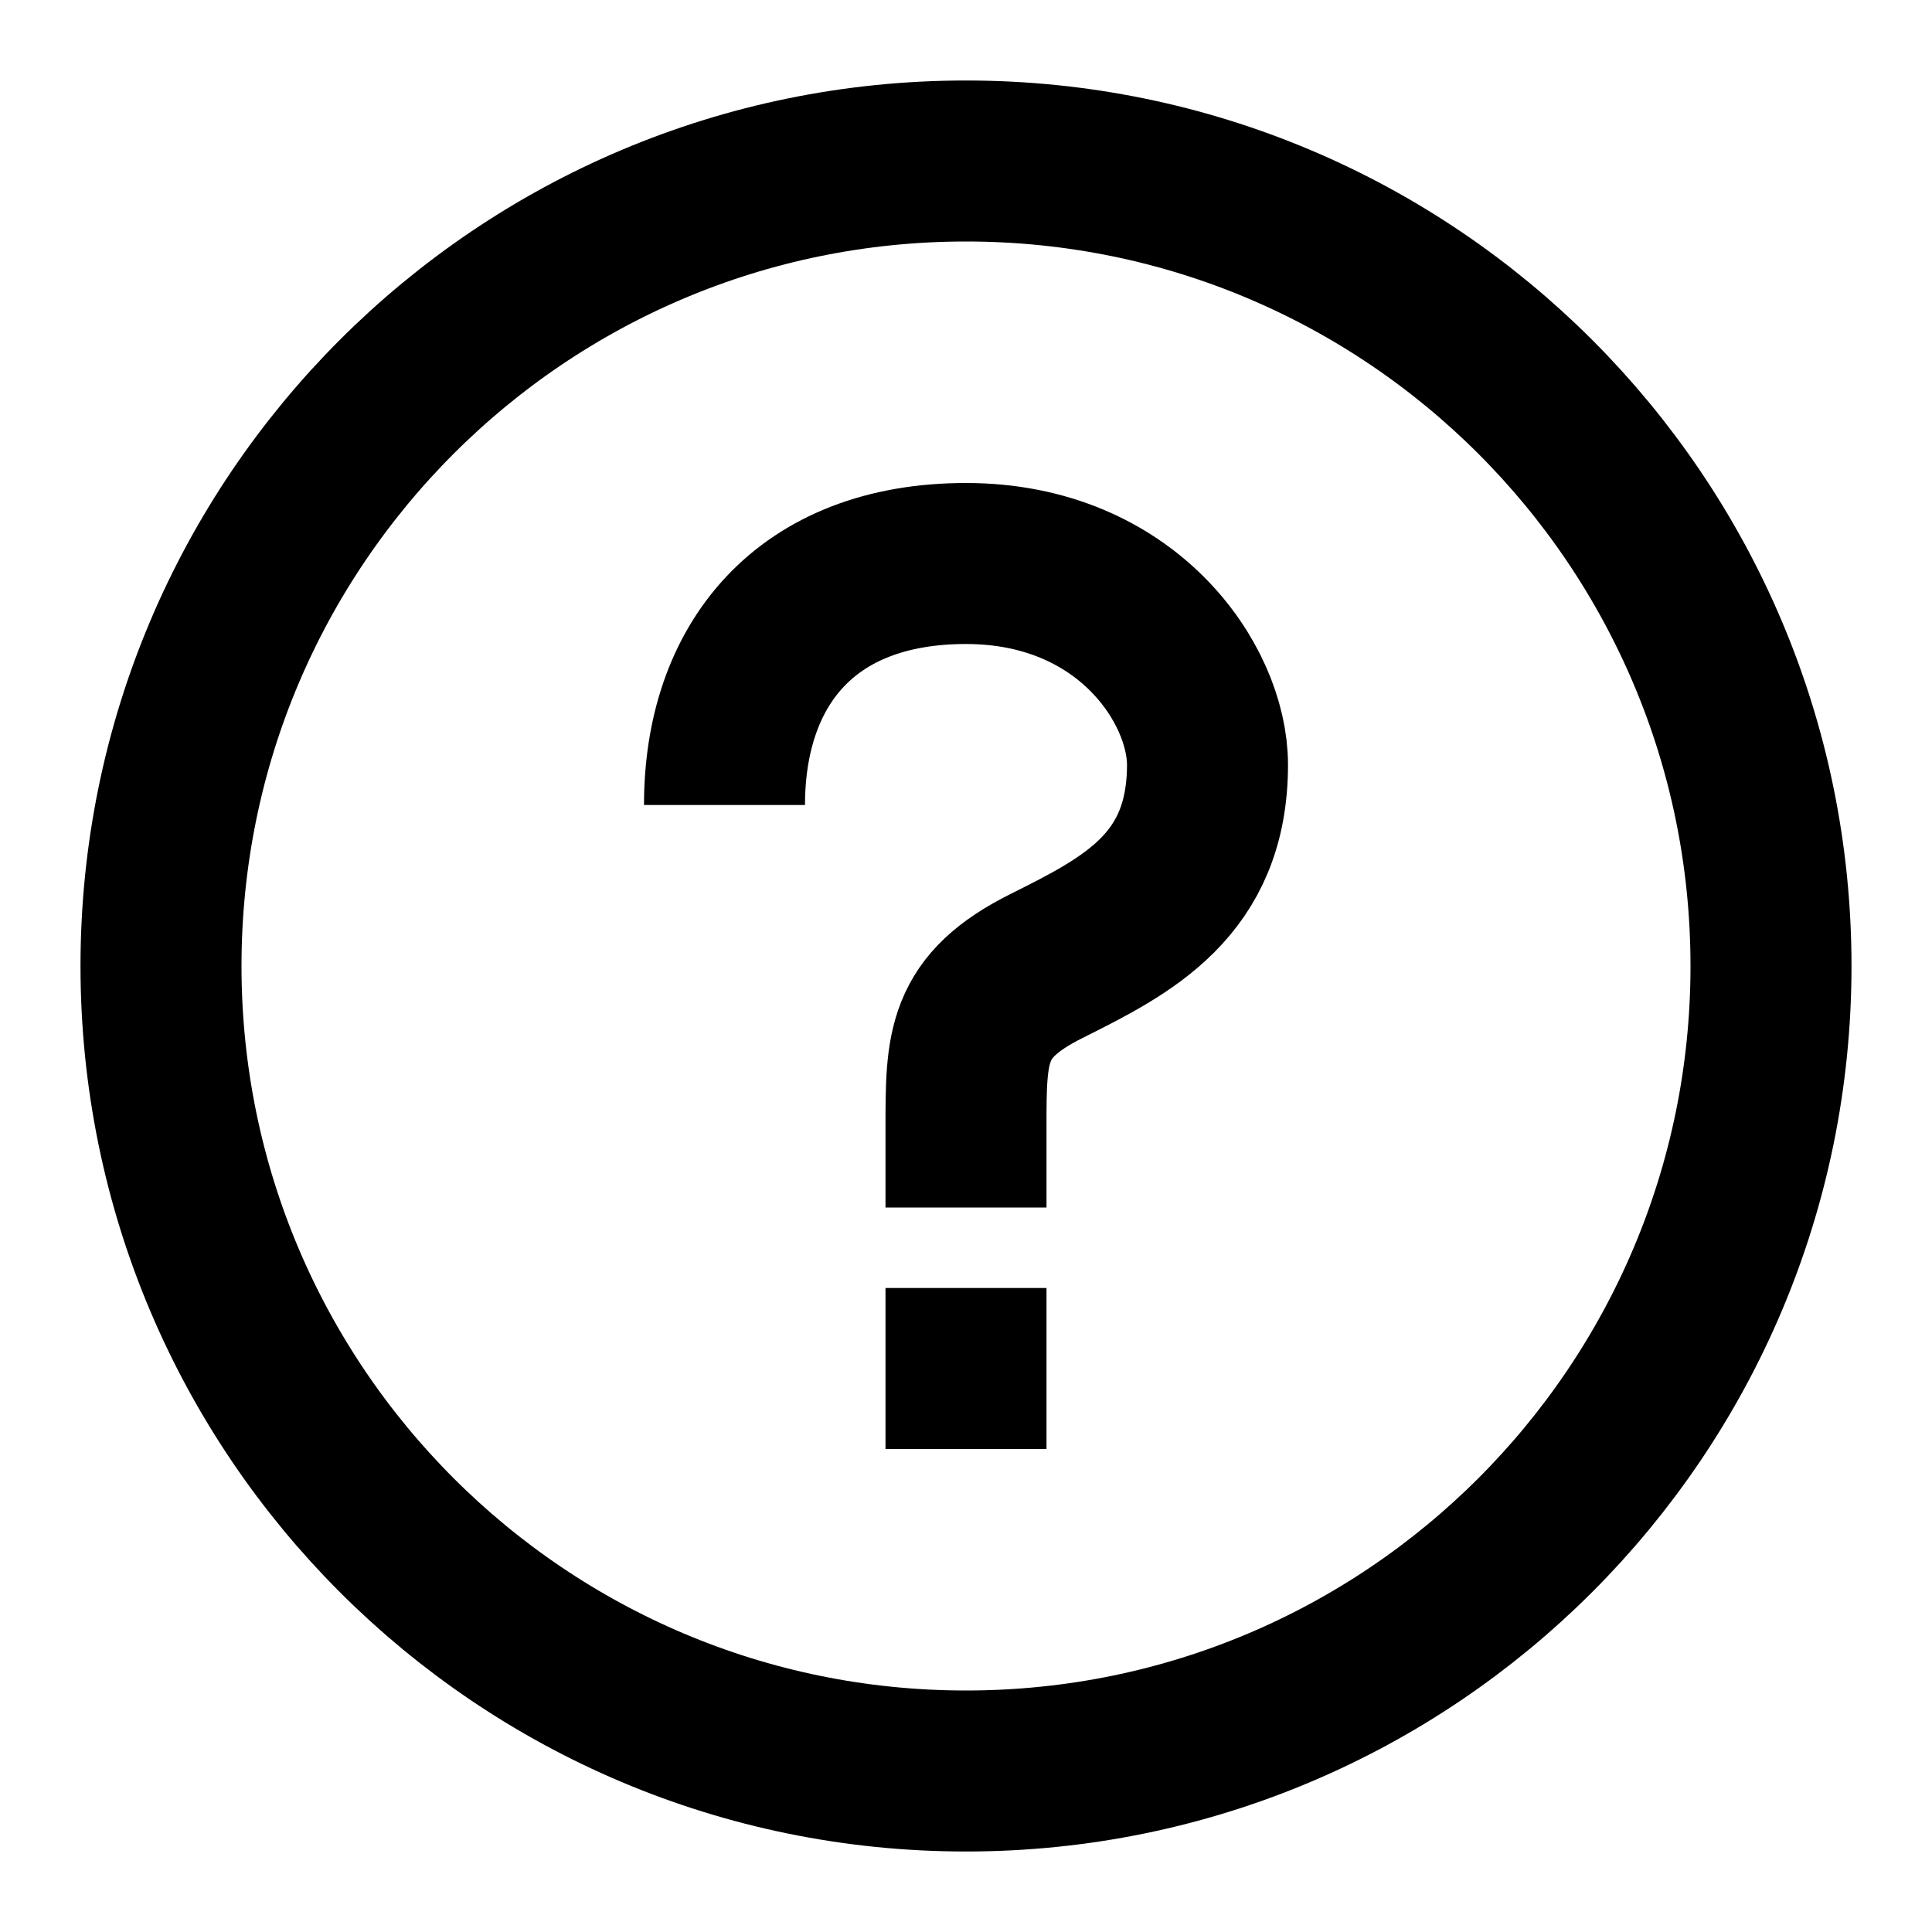
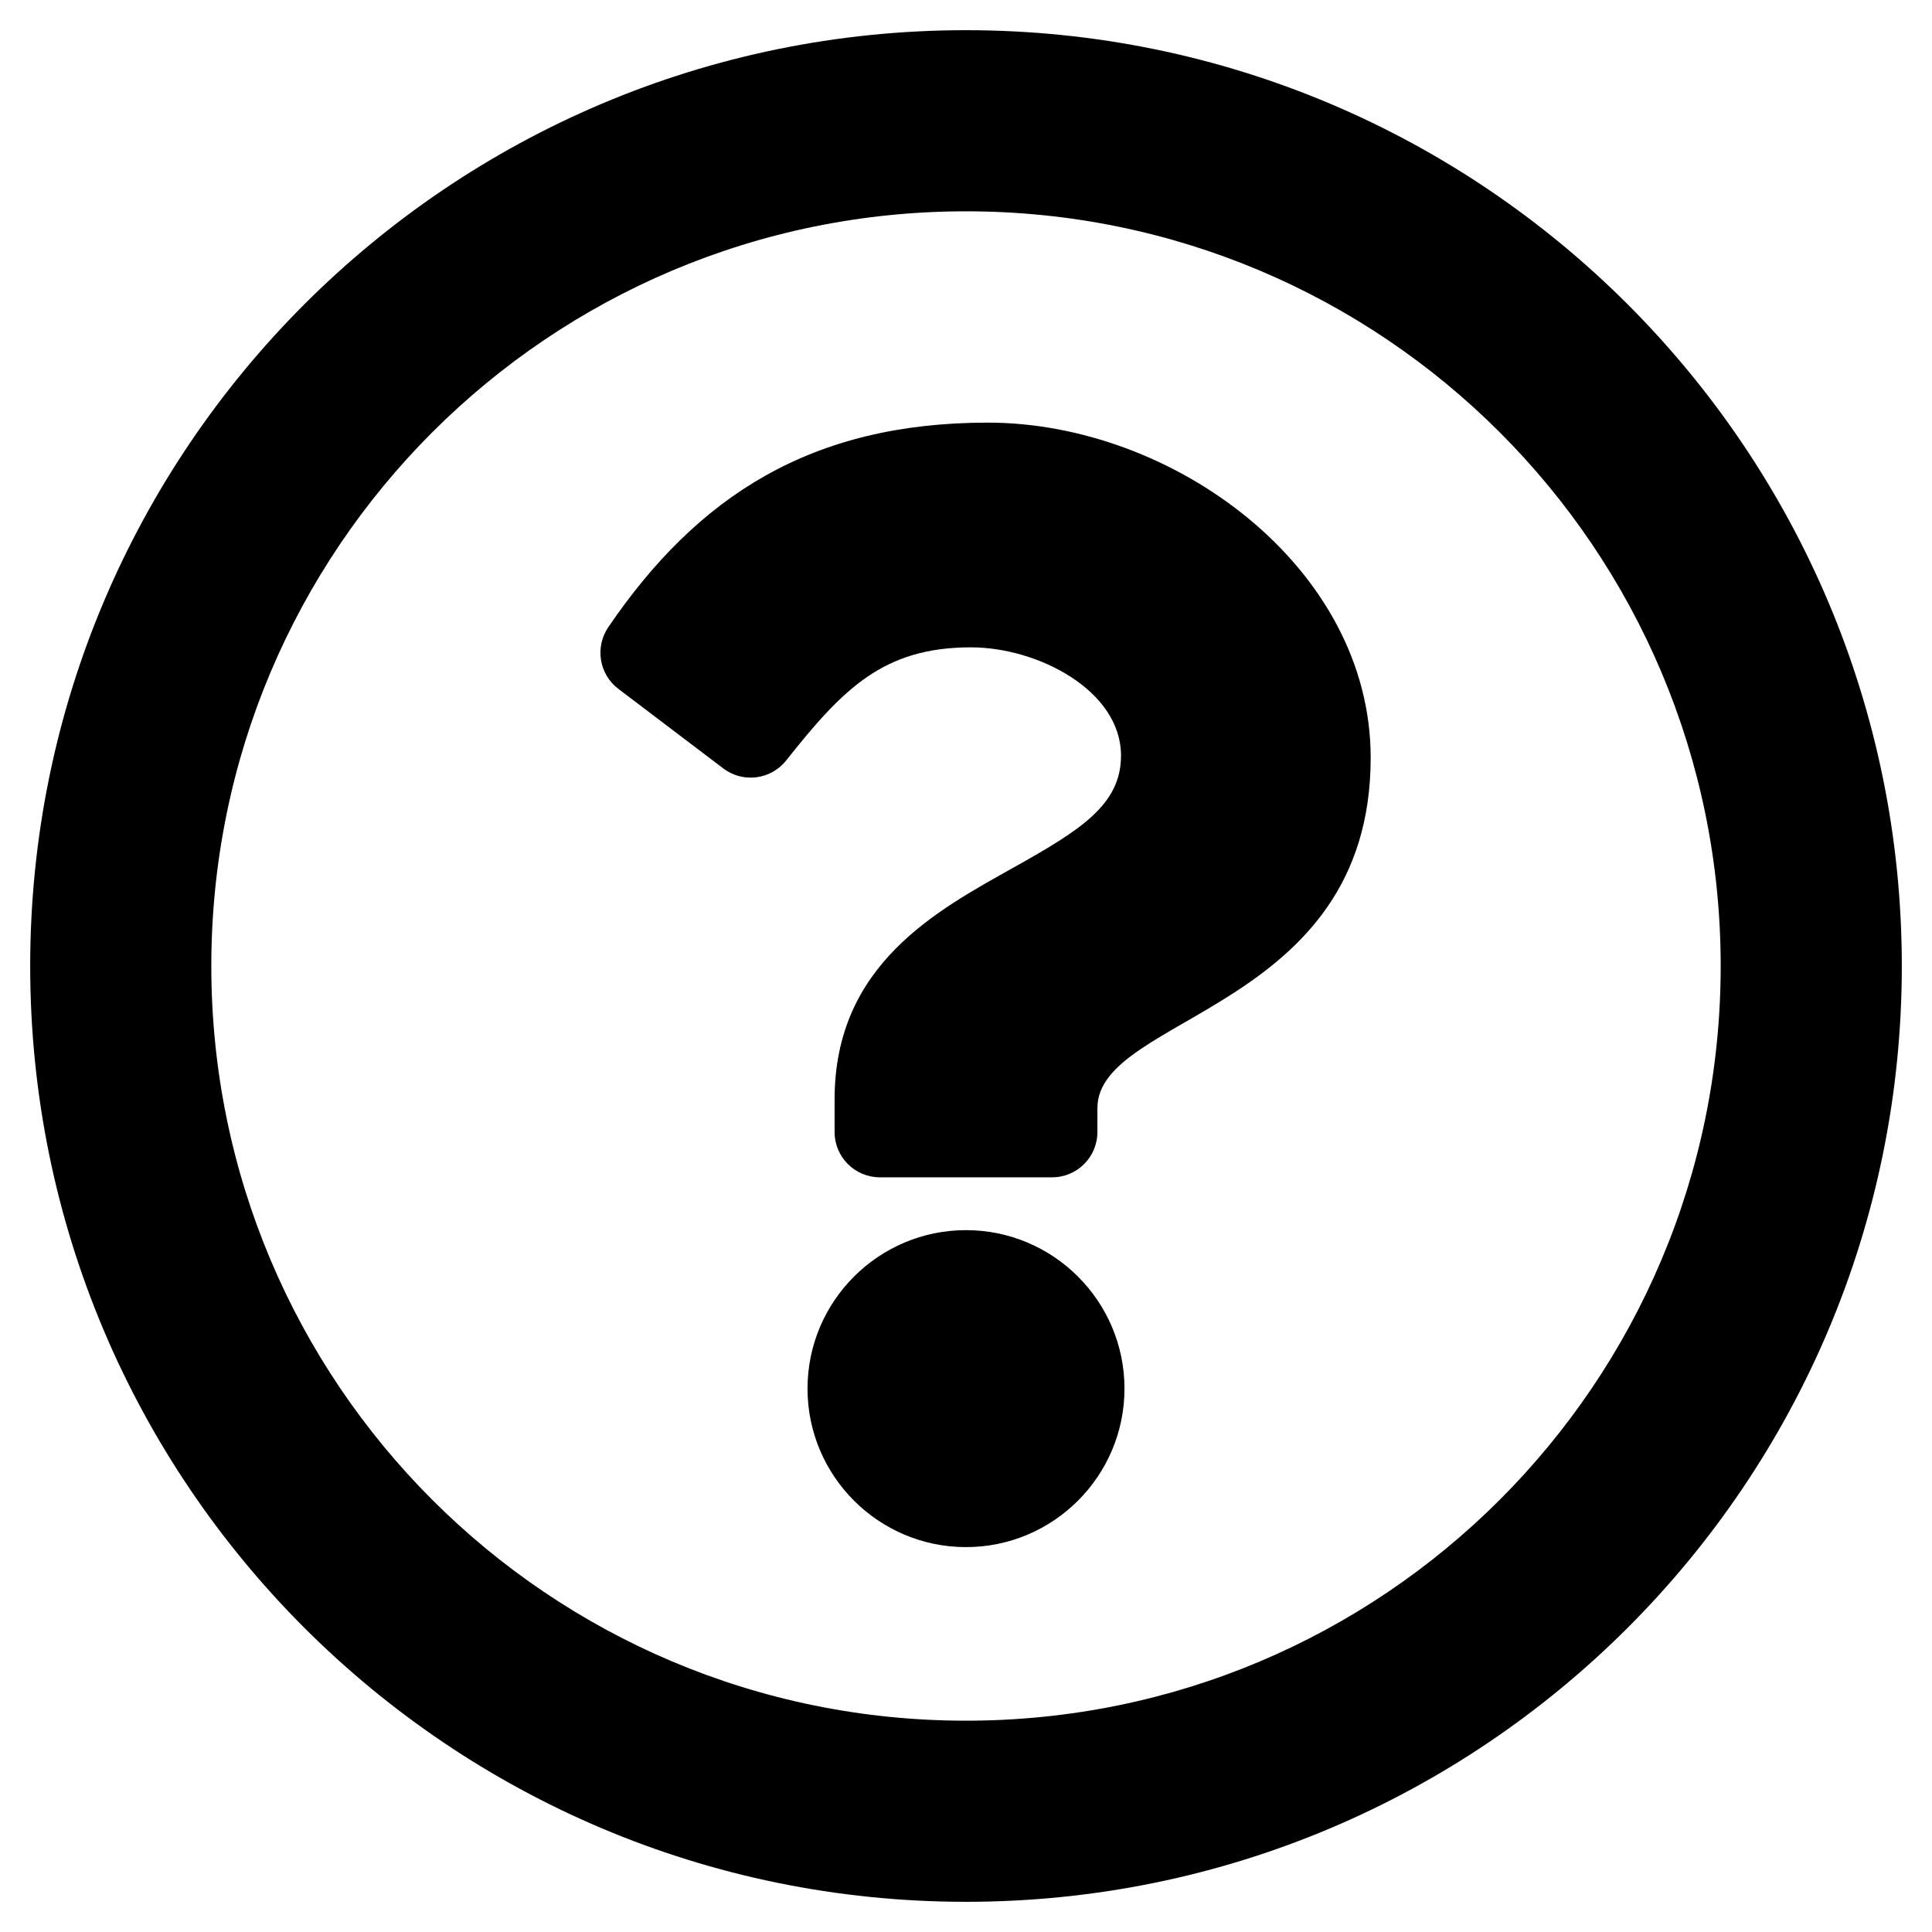
- <svg xmlns="http://www.w3.org/2000/svg" stroke="currentColor" fill="currentColor" stroke-width="0" viewBox="0 0 24 24" height="1em" width="1em">
-   <path fill="none" stroke-width="2" d="M12,22 C17.523,22 22,17.523 22,12 C22,6.477 17.523,2 12,2 C6.477,2 2,6.477 2,12 C2,17.523 6.477,22 12,22 Z M12,15 L12,14 C12,13 12,12.5 13,12 C14,11.5 15,11 15,9.5 C15,8.5 14,7 12,7 C10,7 9,8.264 9,10 M12,16 L12,18" />
+ <svg xmlns="http://www.w3.org/2000/svg" stroke="currentColor" fill="currentColor" stroke-width="0" viewBox="0 0 512 512" height="200px" width="200px">
+   <path d="M256 8C119.043 8 8 119.083 8 256c0 136.997 111.043 248 248 248s248-111.003 248-248C504 119.083 392.957 8 256 8zm0 448c-110.532 0-200-89.431-200-200 0-110.495 89.472-200 200-200 110.491 0 200 89.471 200 200 0 110.53-89.431 200-200 200zm107.244-255.2c0 67.052-72.421 68.084-72.421 92.863V300c0 6.627-5.373 12-12 12h-45.647c-6.627 0-12-5.373-12-12v-8.659c0-35.745 27.1-50.034 47.579-61.516 17.561-9.845 28.324-16.541 28.324-29.579 0-17.246-21.999-28.693-39.784-28.693-23.189 0-33.894 10.977-48.942 29.969-4.057 5.12-11.46 6.071-16.666 2.124l-27.824-21.098c-5.107-3.872-6.251-11.066-2.644-16.363C184.846 131.491 214.94 112 261.794 112c49.071 0 101.45 38.304 101.45 88.8zM298 368c0 23.159-18.841 42-42 42s-42-18.841-42-42 18.841-42 42-42 42 18.841 42 42z" />
</svg>
